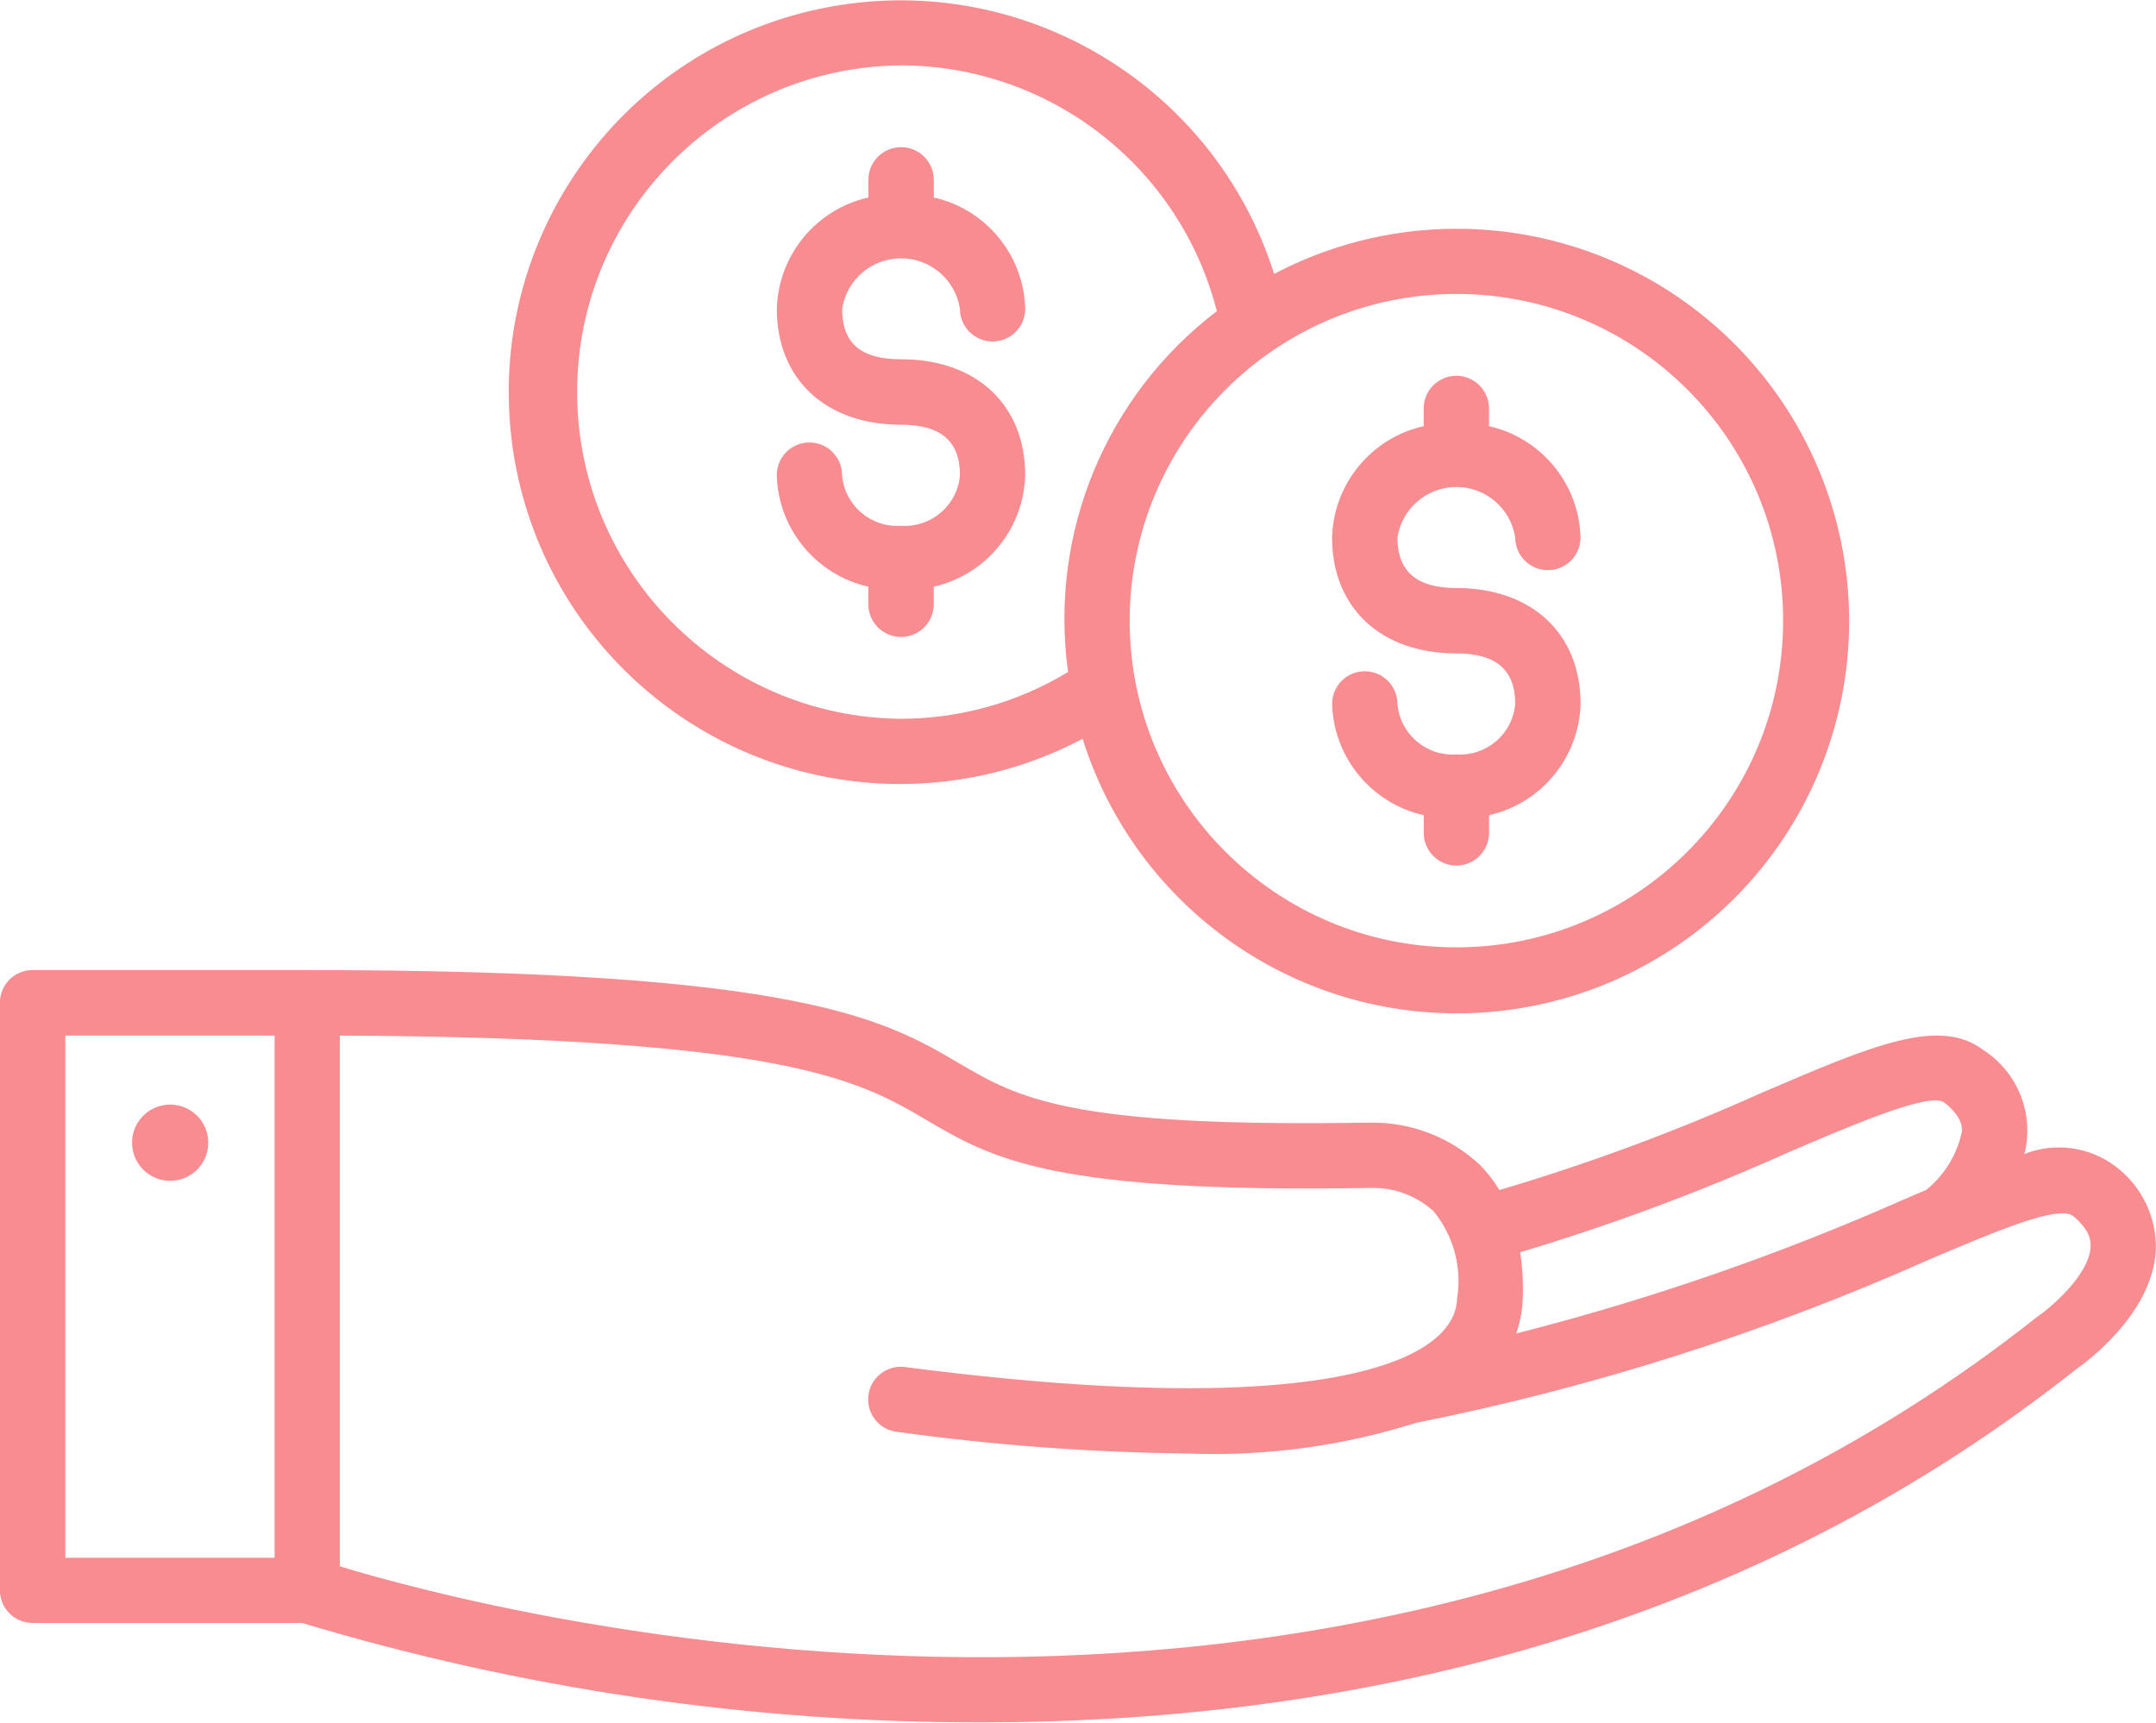
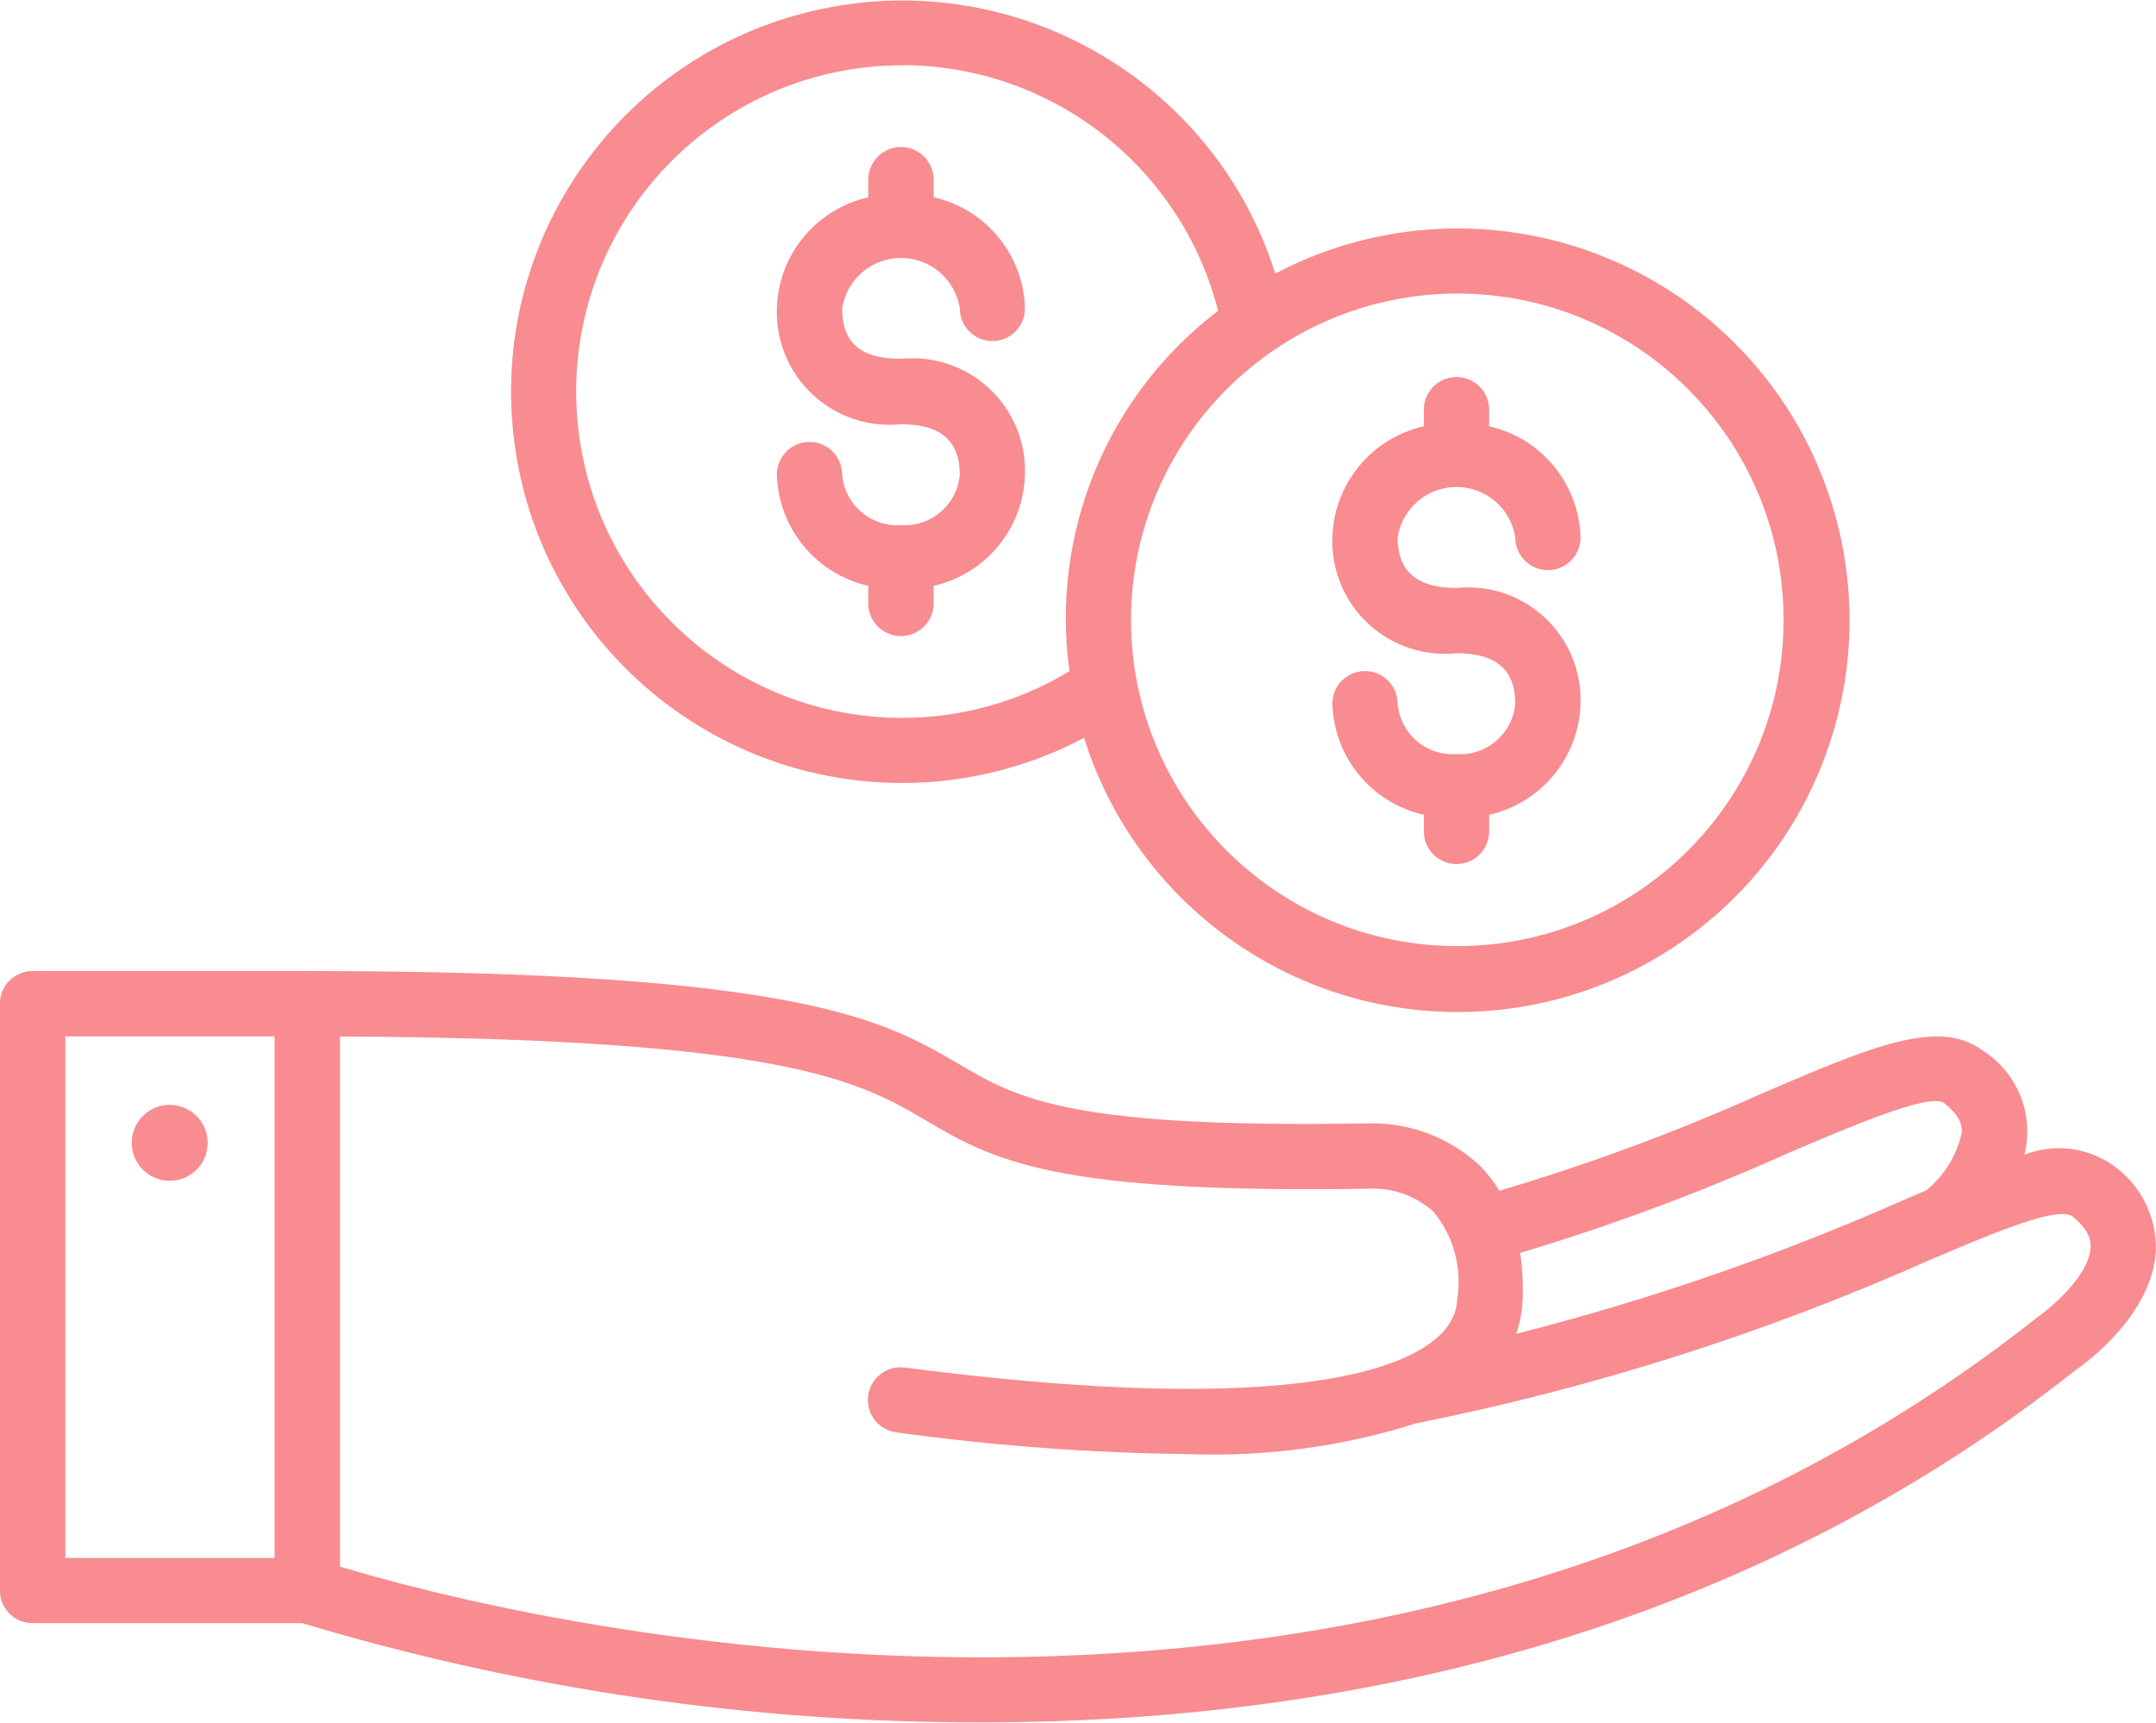
- <svg xmlns="http://www.w3.org/2000/svg" width="79.232" height="63.3" viewBox="0 0 79.232 63.3">
+ <svg xmlns="http://www.w3.org/2000/svg" width="63.19" height="50.484" viewBox="0 0 63.19 50.484">
  <defs>
    <style>.a{fill:#f88c90;}</style>
  </defs>
  <g transform="translate(-326.422 -203.013)">
-     <g transform="translate(326.422 238.664)">
-       <path class="a" d="M404.157,220.3a3.458,3.458,0,0,0-3.339-.449,3.517,3.517,0,0,0-1.5-3.813c-1.62-1.241-4.093-.18-8.192,1.581a76.346,76.346,0,0,1-9.6,3.558,5.031,5.031,0,0,0-.715-.923,5.794,5.794,0,0,0-4.071-1.556c-11.039.191-12.91-.913-15.075-2.182-2.734-1.606-5.833-3.424-23.946-3.424h-10.1a1.2,1.2,0,0,0-1.2,1.2v21.594a1.2,1.2,0,0,0,1.2,1.2h9.9a86.38,86.38,0,0,0,25,3.654c12.348,0,27.3-2.752,40.2-12.978.29-.2,2.815-2.013,2.929-4.386A3.707,3.707,0,0,0,404.157,220.3ZM336.513,234.69h-7.69V215.5h7.69Zm45.774-11.227a79.9,79.9,0,0,0,9.784-3.64c2.2-.941,5.2-2.246,5.783-1.878.6.463.676.831.672,1.068a3.769,3.769,0,0,1-1.319,2.161c-.272.117-.541.226-.831.354a90.024,90.024,0,0,1-14.23,4.92,4.5,4.5,0,0,0,.23-1.146A8.828,8.828,0,0,0,382.287,223.463Zm19,2.373c-24.544,19.458-56.884,10.841-62.373,9.172V215.5c16.388.071,19.115,1.67,21.53,3.088,2.472,1.454,4.616,2.709,16.377,2.511a3.312,3.312,0,0,1,2.281.852,4.044,4.044,0,0,1,.87,3.2c-.021.357-.088,1.429-2.211,2.281l-.042.018-.028.007c-2.243.874-7.191,1.627-18.025.223a1.2,1.2,0,0,0-.308,2.38,85.1,85.1,0,0,0,10.728.8,24.6,24.6,0,0,0,8.365-1.125,89.354,89.354,0,0,0,18.86-6c2.455-1.043,4.782-2.034,5.3-1.6.6.5.651.877.64,1.121C403.206,224.276,401.833,225.458,401.292,225.836Z" transform="translate(-326.422 -213.092)" />
+     <g transform="translate(326.422 231.474)">
+       <path class="a" d="M388.418,218.834a2.761,2.761,0,0,0-2.663-.358,2.8,2.8,0,0,0-1.2-3.037c-1.292-.989-3.264-.144-6.533,1.259a60.94,60.94,0,0,1-7.656,2.834,4.011,4.011,0,0,0-.57-.735,4.625,4.625,0,0,0-3.247-1.24c-8.8.152-10.3-.727-12.023-1.738-2.181-1.279-4.652-2.727-19.1-2.727h-8.051a.957.957,0,0,0-.956.958v17.2a.955.955,0,0,0,.956.955h7.9a68.973,68.973,0,0,0,19.936,2.91c9.848,0,21.775-2.192,32.06-10.337.231-.158,2.245-1.6,2.336-3.493A2.951,2.951,0,0,0,388.418,218.834ZM334.47,230.295h-6.133V215.008h6.133Zm36.506-8.942a63.772,63.772,0,0,0,7.8-2.9c1.755-.749,4.15-1.789,4.612-1.5.482.369.539.662.536.851a3,3,0,0,1-1.052,1.721c-.217.093-.432.18-.663.282a71.858,71.858,0,0,1-11.349,3.919,3.581,3.581,0,0,0,.183-.913A7.024,7.024,0,0,0,370.976,221.352Zm15.157,1.89c-19.575,15.5-45.367,8.635-49.745,7.305V215.011c13.07.056,15.245,1.33,17.171,2.46,1.972,1.158,3.681,2.158,13.061,2a2.643,2.643,0,0,1,1.819.679,3.218,3.218,0,0,1,.694,2.55c-.017.285-.071,1.138-1.763,1.817l-.034.014-.022.006c-1.789.7-5.735,1.3-14.376.177a.956.956,0,1,0-.245,1.9,67.958,67.958,0,0,0,8.556.637,19.643,19.643,0,0,0,6.671-.9,71.327,71.327,0,0,0,15.041-4.781c1.958-.831,3.814-1.62,4.223-1.271.477.4.519.7.511.893C387.66,222,386.565,222.941,386.133,223.243Z" transform="translate(-326.422 -213.092)" />
    </g>
-     <g transform="translate(331.275 243.615)">
-       <path class="a" d="M329.188,217.286a1.4,1.4,0,1,0-1.394-1.4A1.4,1.4,0,0,0,329.188,217.286Z" transform="translate(-327.794 -214.492)" />
+     <g transform="translate(330.287 235.397)">
+       <path class="a" d="M328.9,216.718a1.113,1.113,0,1,0-1.11-1.113A1.113,1.113,0,0,0,328.9,216.718Z" transform="translate(-327.794 -214.492)" />
    </g>
-     <g transform="translate(354.966 208.421)">
-       <path class="a" d="M339.055,218.457a2.03,2.03,0,0,1-2.161-1.861,1.2,1.2,0,0,0-2.4,0,4.323,4.323,0,0,0,3.364,4.1v.644a1.2,1.2,0,1,0,2.405,0v-.644a4.32,4.32,0,0,0,3.36-4.1c0-2.586-1.79-4.259-4.566-4.259-1.475,0-2.161-.587-2.161-1.853a2.19,2.19,0,0,1,4.329,0,1.2,1.2,0,1,0,2.4,0,4.313,4.313,0,0,0-3.36-4.092v-.647a1.2,1.2,0,0,0-2.405,0v.647a4.316,4.316,0,0,0-3.364,4.092c0,2.582,1.793,4.259,4.563,4.259,1.457,0,2.168.6,2.168,1.853A2.035,2.035,0,0,1,339.055,218.457Z" transform="translate(-334.492 -204.542)" />
+     <g transform="translate(349.191 207.321)">
+       <path class="a" d="M338.126,215.625a1.617,1.617,0,0,1-1.721-1.482.956.956,0,0,0-1.913,0,3.443,3.443,0,0,0,2.679,3.263v.513a.958.958,0,1,0,1.916,0v-.513a3.441,3.441,0,0,0,2.677-3.263,3.3,3.3,0,0,0-3.637-3.392c-1.175,0-1.721-.468-1.721-1.476a1.744,1.744,0,0,1,3.448,0,.955.955,0,1,0,1.91,0,3.435,3.435,0,0,0-2.677-3.26V205.5a.958.958,0,0,0-1.916,0v.516a3.438,3.438,0,0,0-2.679,3.26,3.3,3.3,0,0,0,3.634,3.392c1.161,0,1.727.482,1.727,1.476A1.621,1.621,0,0,1,338.126,215.625Z" transform="translate(-334.492 -204.542)" />
    </g>
-     <g transform="translate(345.126 203.013)">
-       <path class="a" d="M346.113,231.826a14.3,14.3,0,0,0,6.678-1.662,14.417,14.417,0,1,0,7.039-17.084,14.4,14.4,0,1,0-13.717,18.747Zm20.413-18.011a12.007,12.007,0,1,1-12.005,12.009A12.021,12.021,0,0,1,366.526,213.815Zm-20.413-8.4a12.01,12.01,0,0,1,11.612,9.034,14.213,14.213,0,0,0-5.468,13.261,11.859,11.859,0,0,1-6.144,1.719,12.007,12.007,0,0,1,0-24.013Z" transform="translate(-331.71 -203.013)" />
+     <g transform="translate(341.402 203.013)">
+       <path class="a" d="M343.182,225.963a11.389,11.389,0,0,0,5.319-1.324,11.483,11.483,0,1,0,5.606-13.608,11.467,11.467,0,1,0-10.926,14.932Zm16.259-14.346a9.563,9.563,0,1,1-9.562,9.565A9.575,9.575,0,0,1,359.441,211.617Zm-16.259-6.694a9.566,9.566,0,0,1,9.249,7.2,11.321,11.321,0,0,0-4.356,10.562,9.445,9.445,0,0,1-4.894,1.369,9.563,9.563,0,0,1,0-19.127Z" transform="translate(-331.71 -203.013)" />
    </g>
-     <g transform="translate(375.376 216.825)">
-       <path class="a" d="M344.828,220.833a2.036,2.036,0,0,1-2.165-1.857,1.2,1.2,0,1,0-2.4,0,4.318,4.318,0,0,0,3.367,4.089v.651a1.2,1.2,0,0,0,2.4,0v-.651a4.318,4.318,0,0,0,3.364-4.089c0-2.589-1.793-4.259-4.566-4.259-1.454,0-2.165-.608-2.165-1.857a2.19,2.19,0,0,1,4.329,0,1.2,1.2,0,0,0,2.4,0,4.316,4.316,0,0,0-3.364-4.092v-.651a1.2,1.2,0,0,0-2.4,0v.651a4.315,4.315,0,0,0-3.367,4.092c0,2.586,1.793,4.259,4.566,4.259,1.457,0,2.165.6,2.165,1.857A2.036,2.036,0,0,1,344.828,220.833Z" transform="translate(-340.262 -206.918)" />
+     <g transform="translate(365.471 214.035)">
+       <path class="a" d="M343.9,218a1.621,1.621,0,0,1-1.724-1.479.956.956,0,1,0-1.913,0,3.439,3.439,0,0,0,2.682,3.257v.518a.957.957,0,0,0,1.913,0v-.518a3.44,3.44,0,0,0,2.679-3.257,3.3,3.3,0,0,0-3.637-3.392c-1.158,0-1.724-.485-1.724-1.479a1.744,1.744,0,0,1,3.448,0,.956.956,0,0,0,1.913,0,3.438,3.438,0,0,0-2.679-3.26v-.518a.957.957,0,0,0-1.913,0v.518a3.437,3.437,0,0,0-2.682,3.26,3.3,3.3,0,0,0,3.637,3.392c1.161,0,1.724.482,1.724,1.479A1.621,1.621,0,0,1,343.9,218Z" transform="translate(-340.262 -206.918)" />
    </g>
  </g>
</svg>
